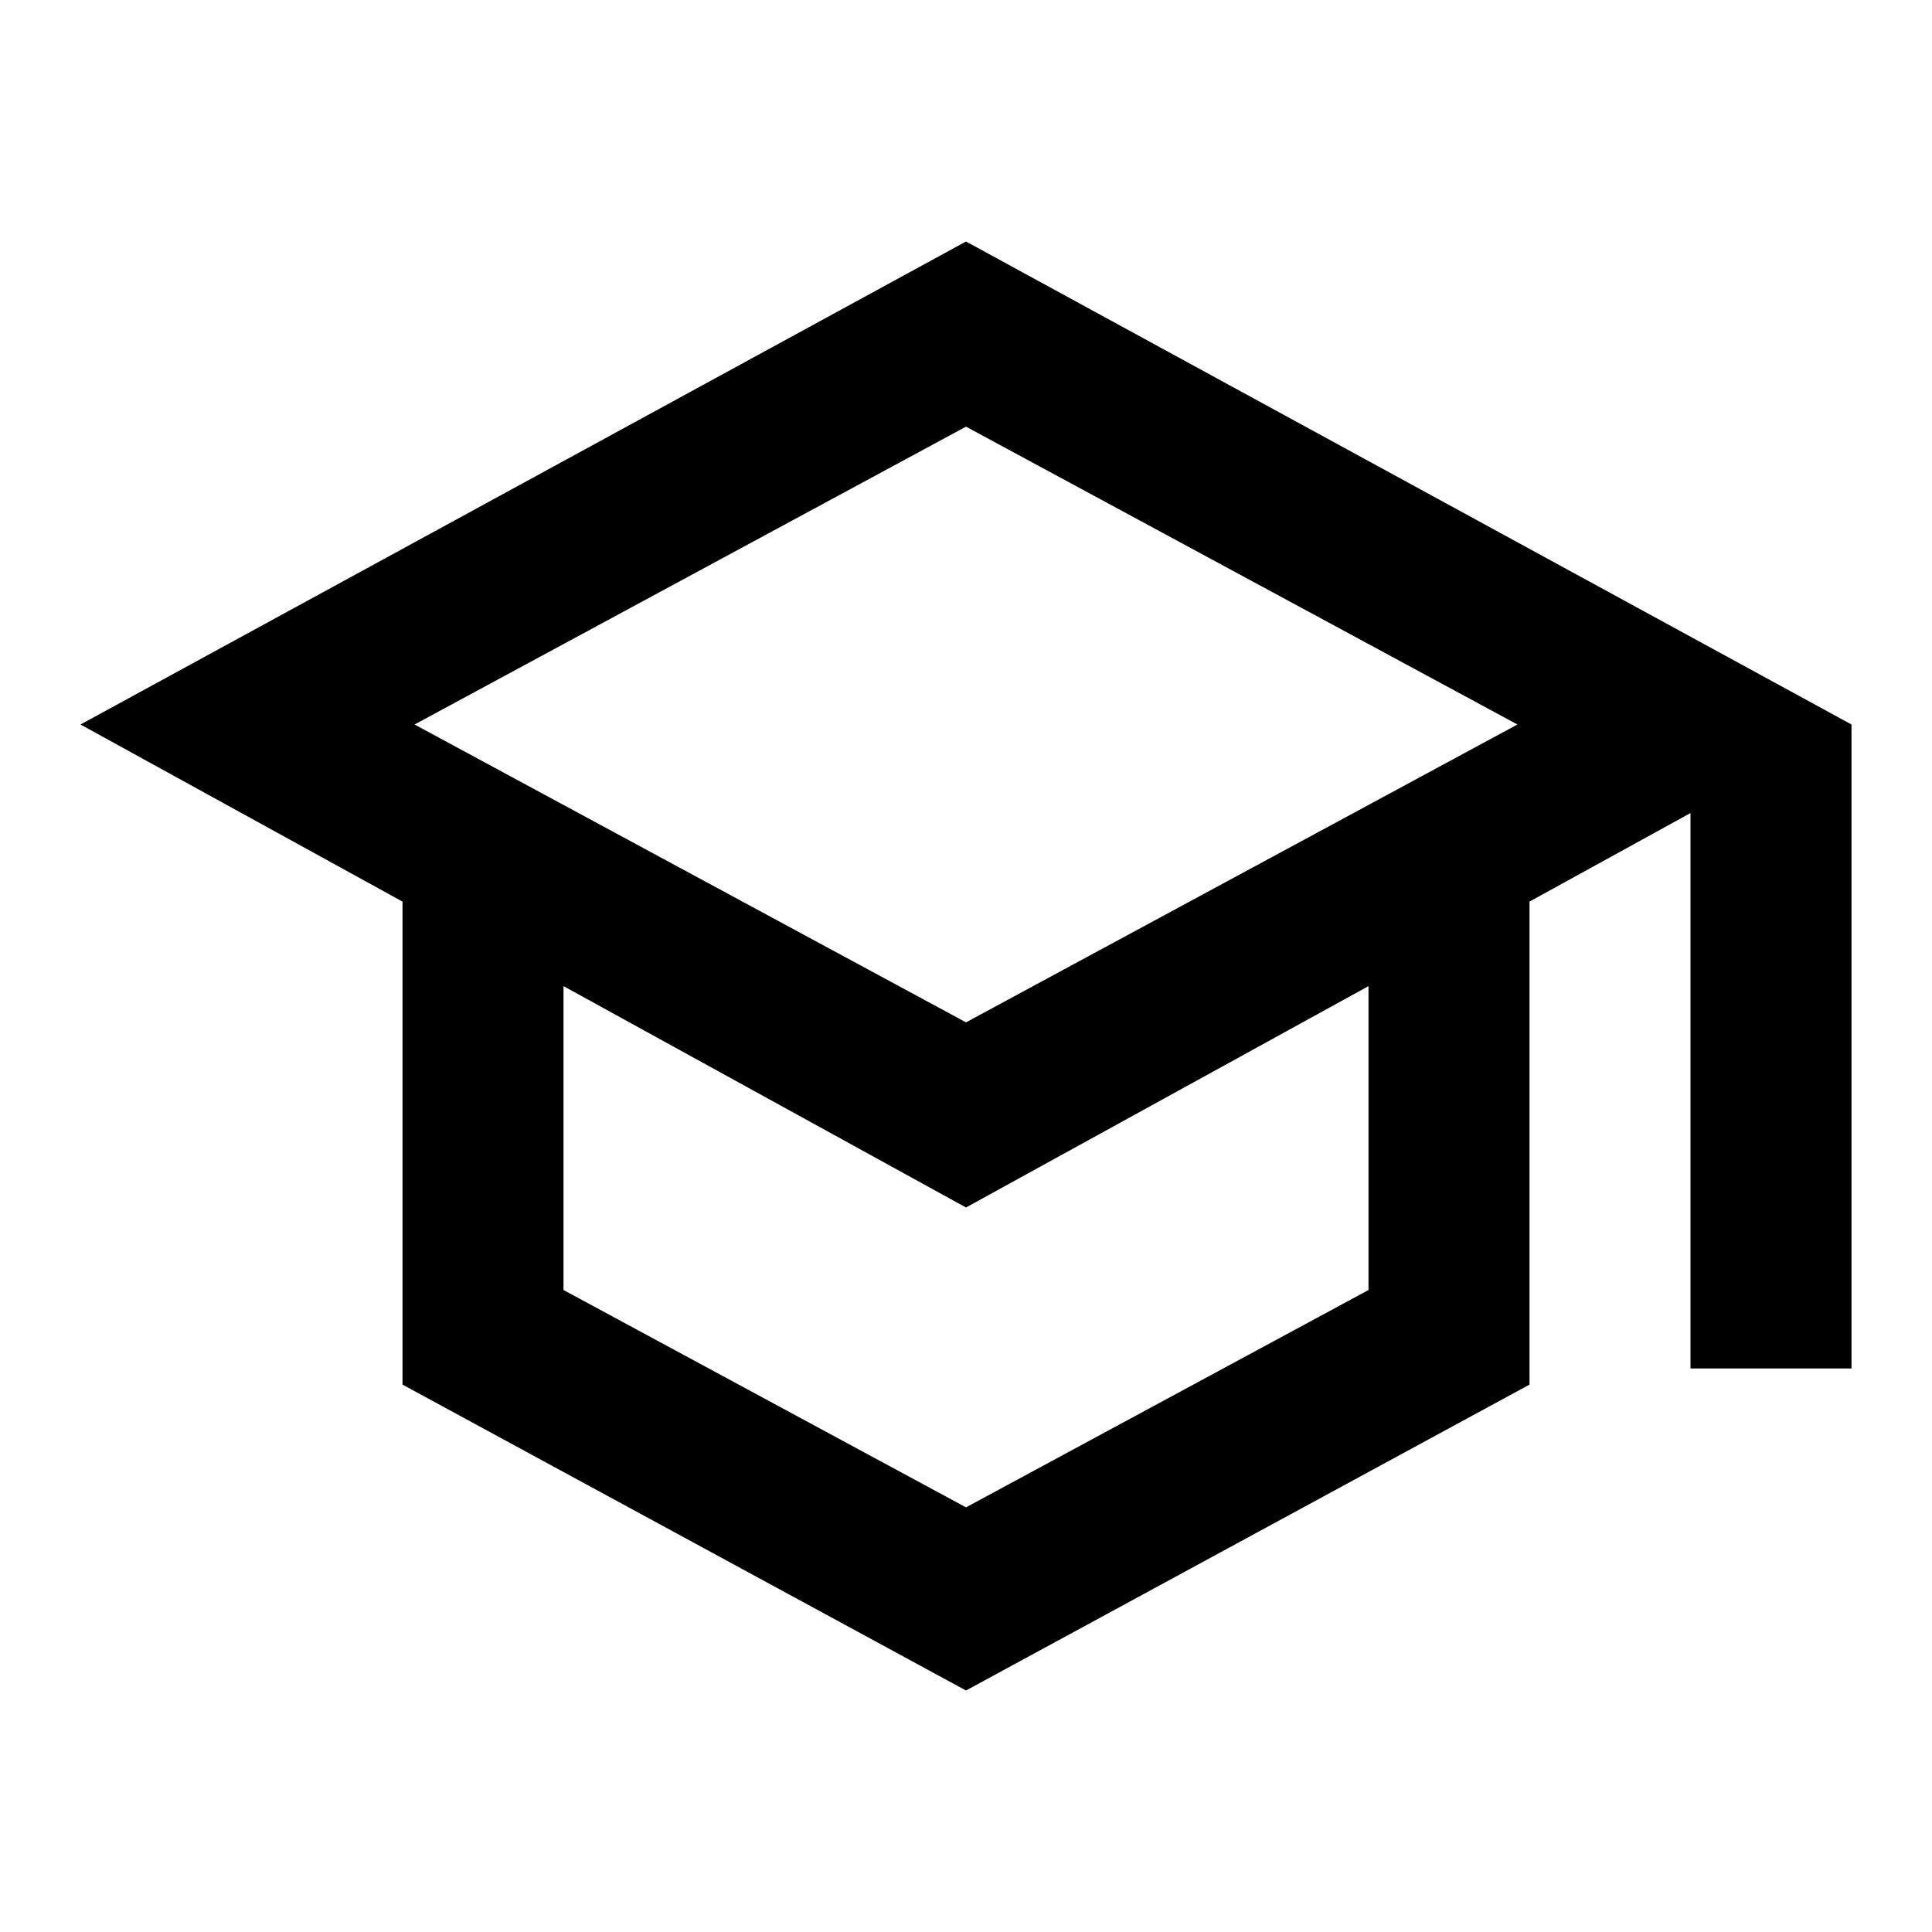
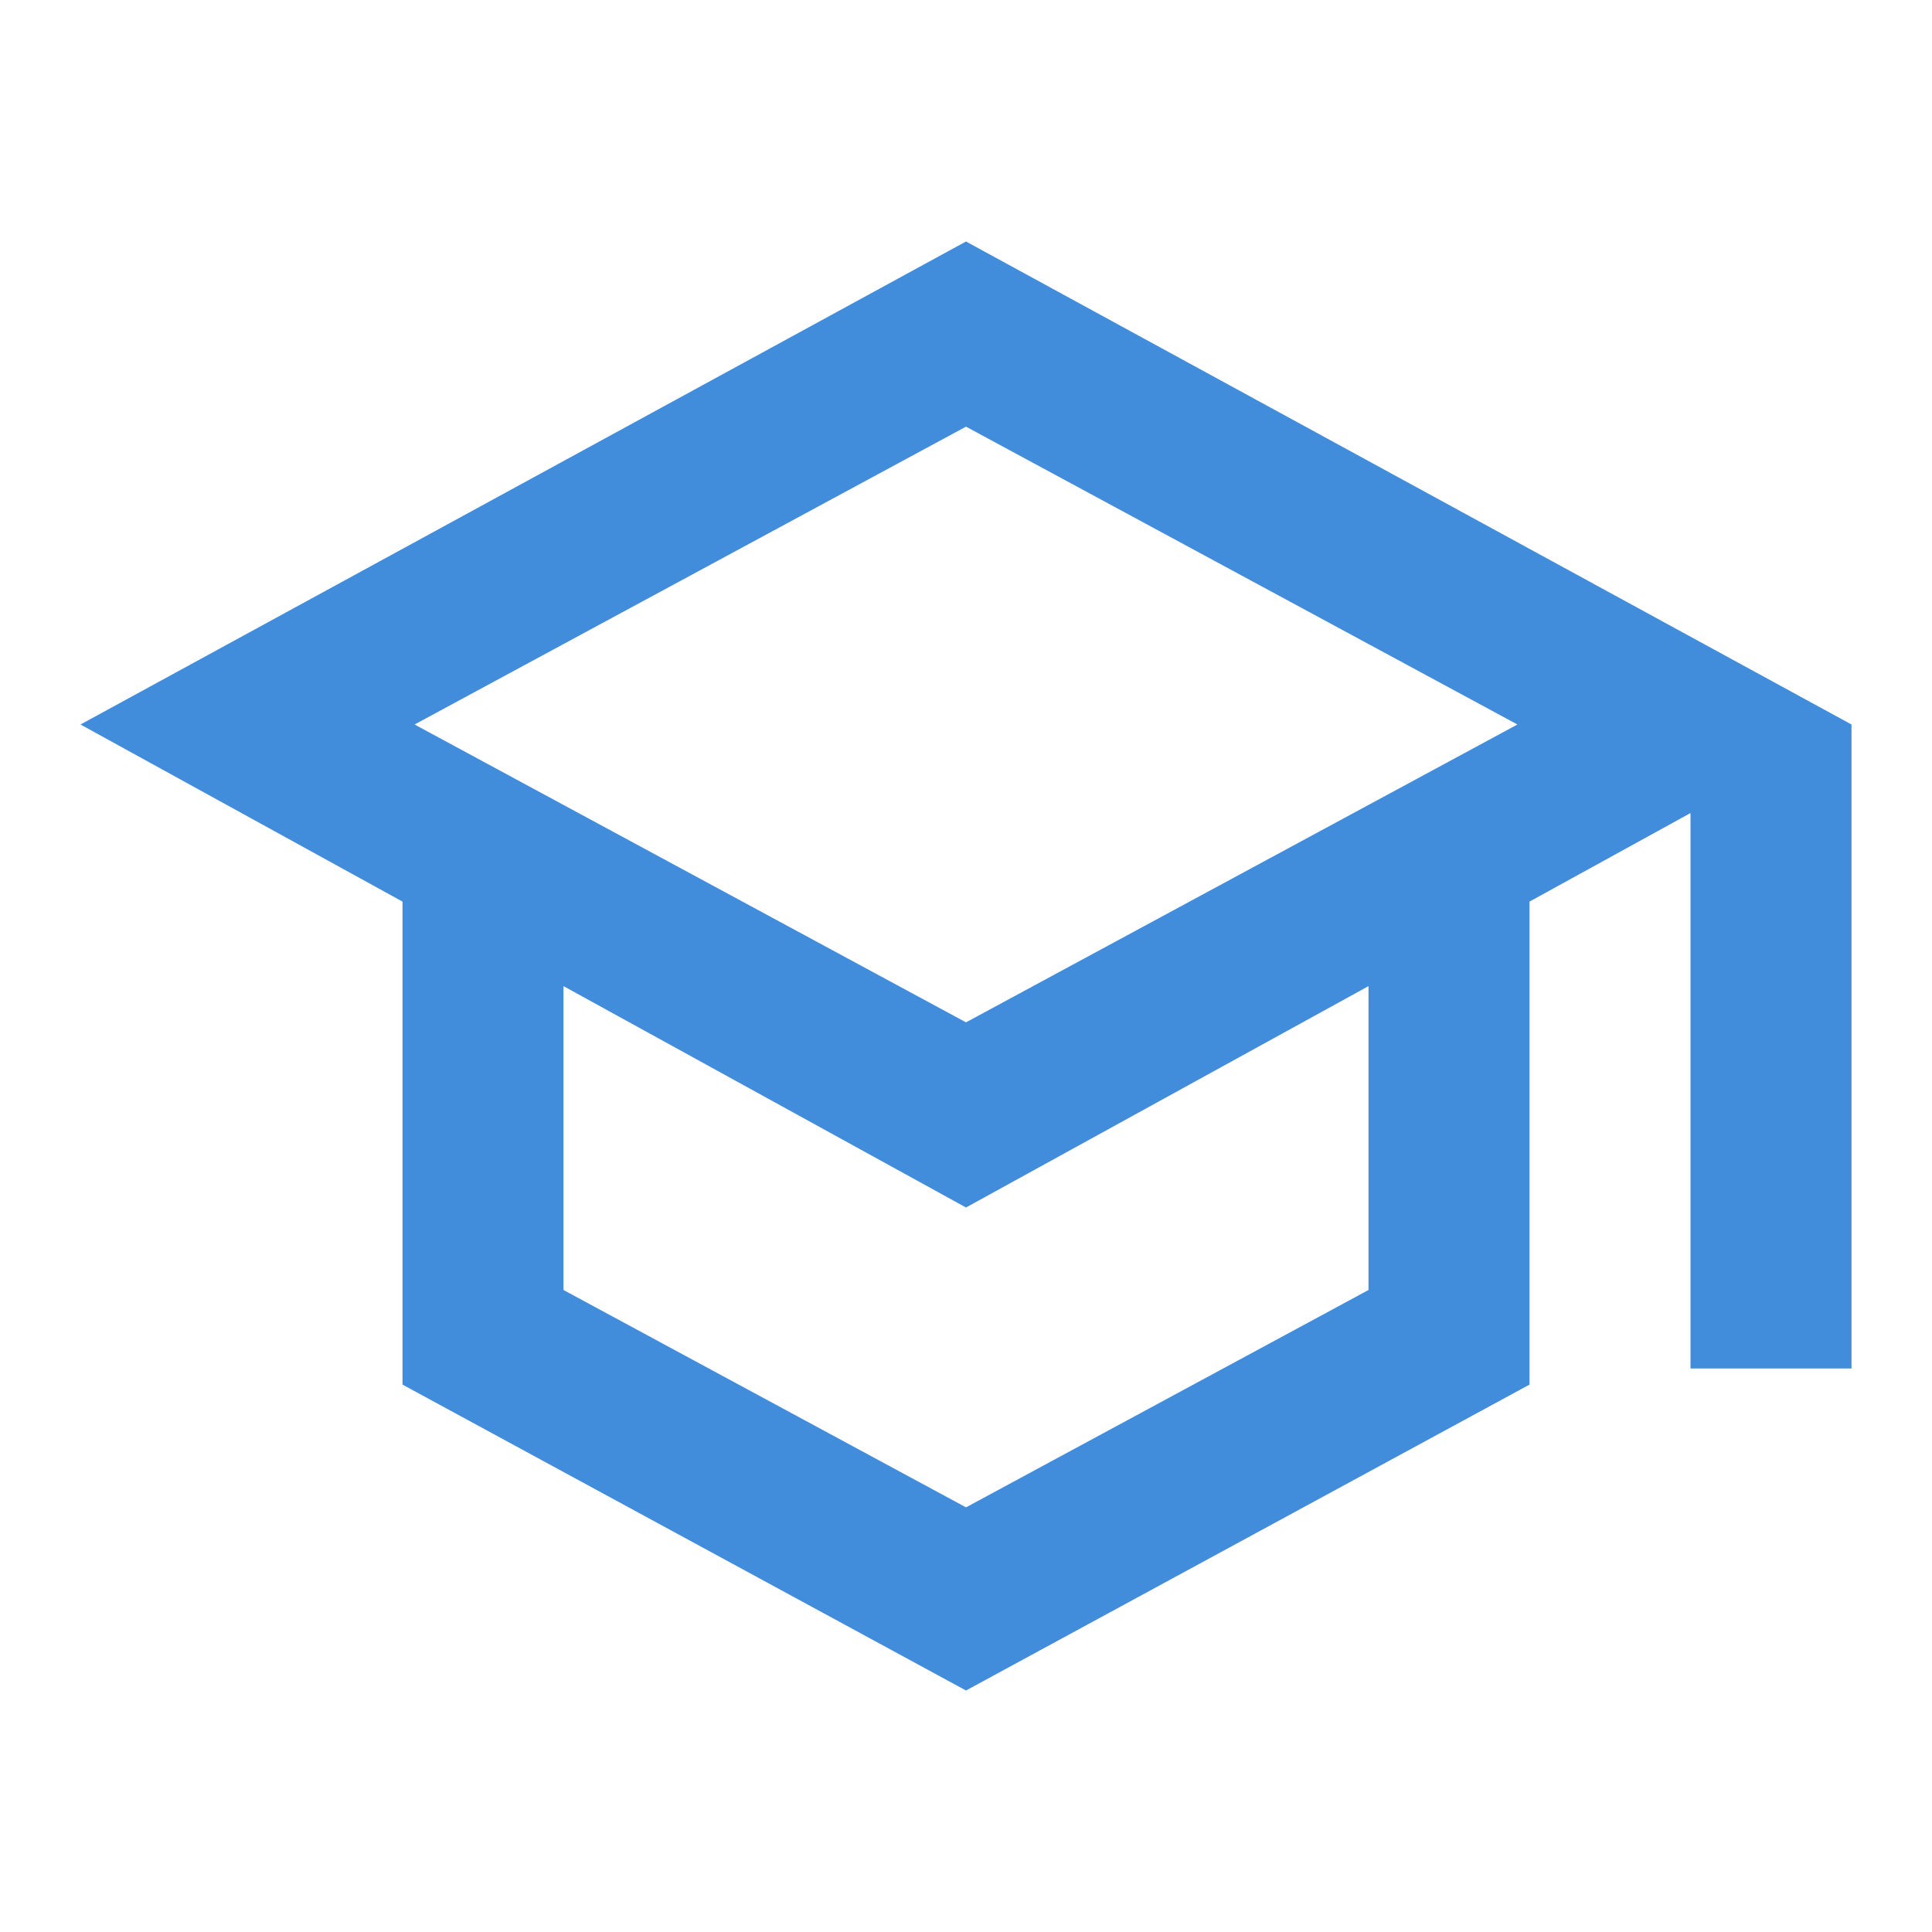
<svg xmlns="http://www.w3.org/2000/svg" width="24" height="24" viewBox="0 0 24 24" fill="none">
-   <path d="M12 21L5 17.2V11.2L1 9L12 3L23 9V17H21V10.1L19 11.2V17.2L12 21ZM12 12.7L18.85 9L12 5.3L5.15 9L12 12.7ZM12 18.725L17 16.025V12.25L12 15L7 12.25V16.025L12 18.725Z" fill="black" />
+   <path d="M12 21L5 17.2V11.2L1 9L12 3L23 9V17H21V10.1L19 11.2V17.2L12 21ZM12 12.7L18.85 9L12 5.3L5.15 9L12 12.7ZM12 18.725L17 16.025V12.25L12 15L7 12.25V16.025L12 18.725Z" fill="#428CDC" />
</svg>
